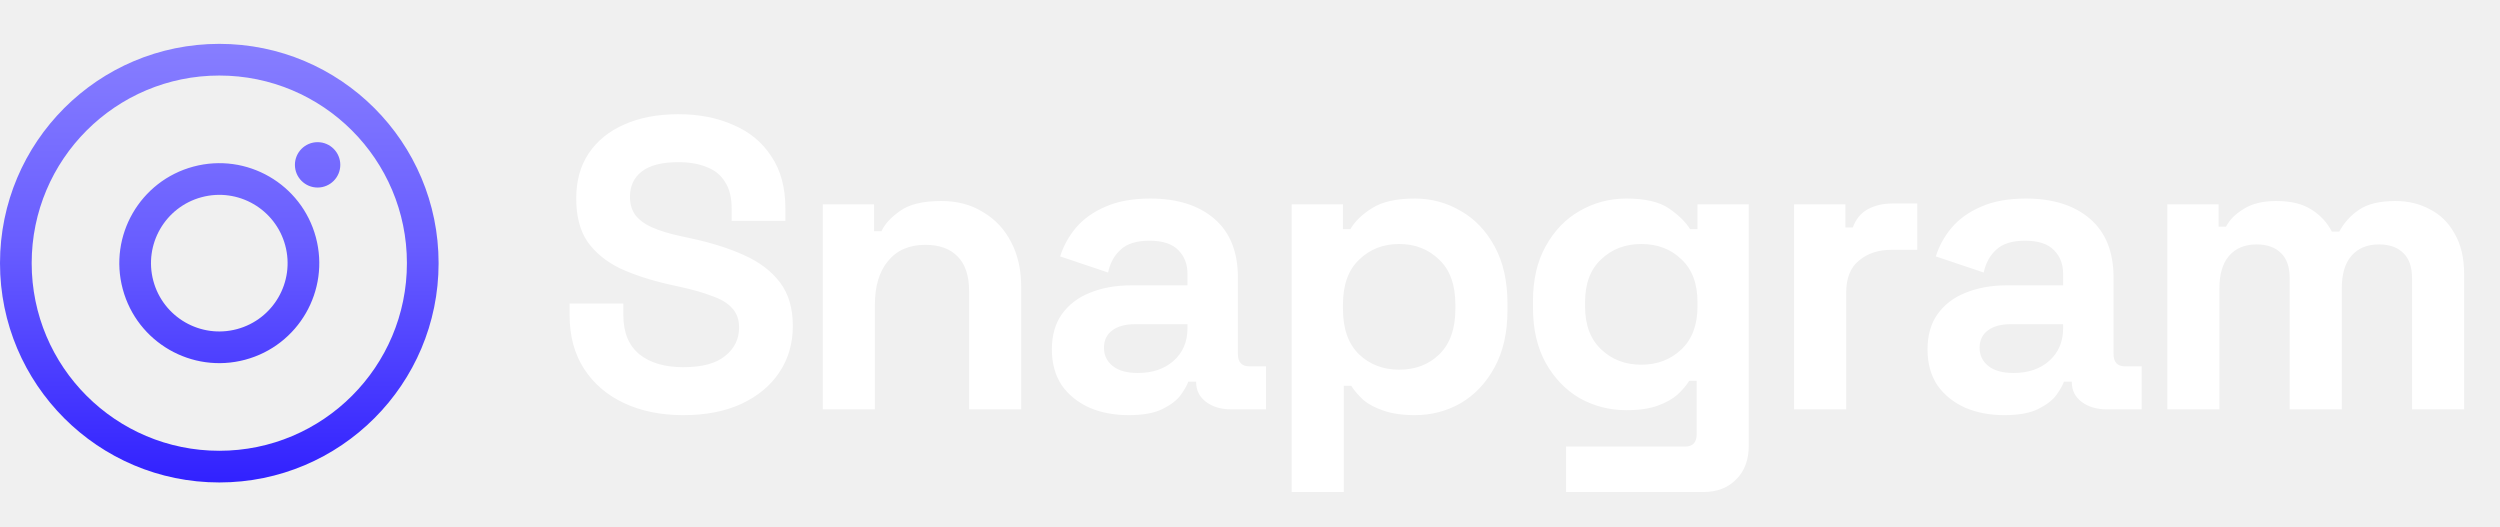
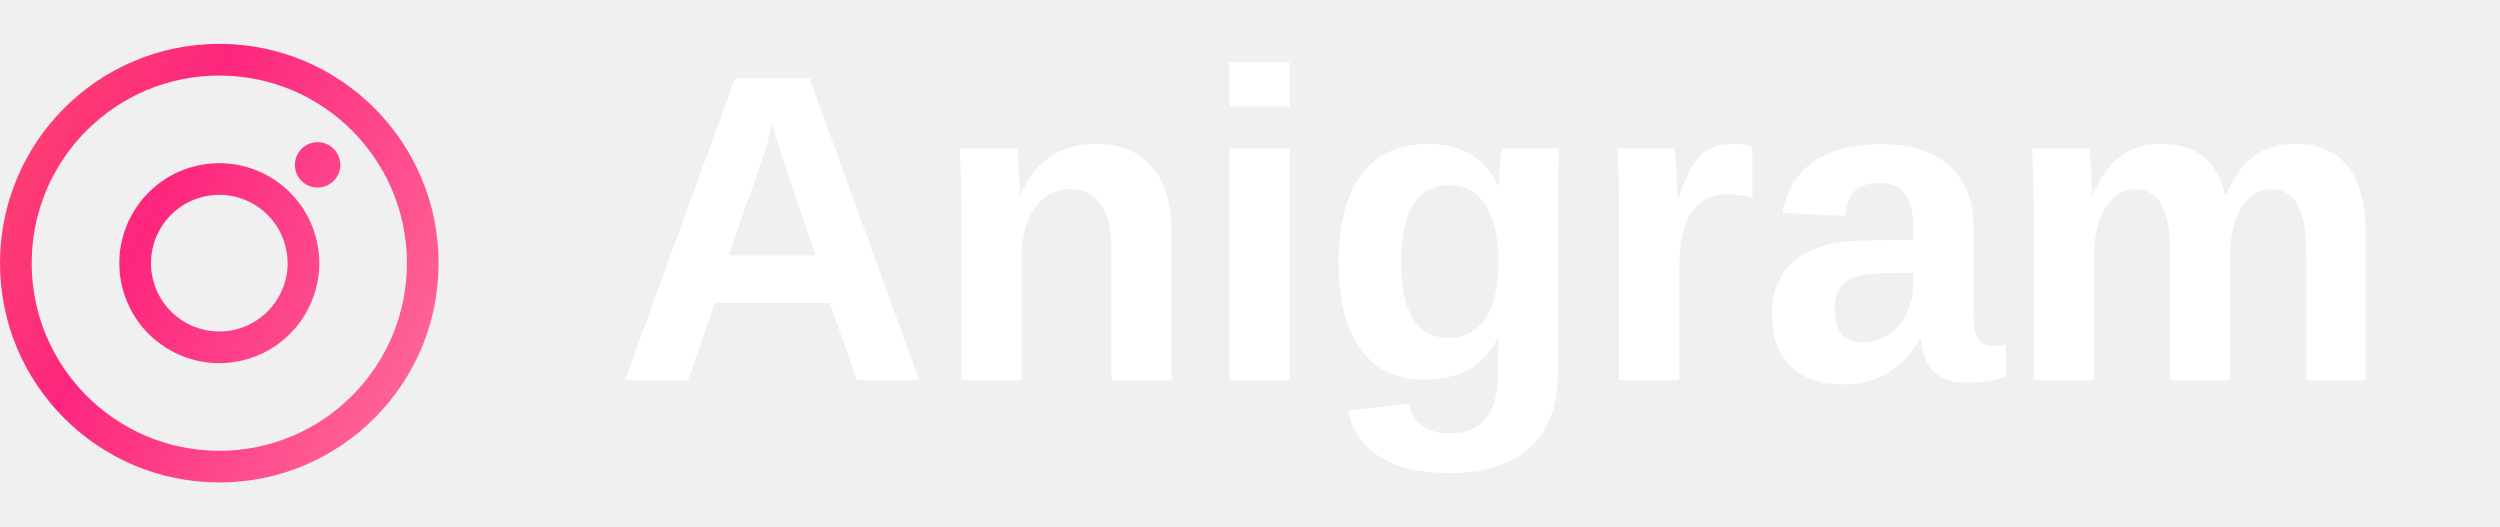
<svg xmlns="http://www.w3.org/2000/svg" width="171" height="36" viewBox="0 0 171 36" fill="none">
  <path fill-rule="evenodd" clip-rule="evenodd" d="M27.833 18C27.833 25.088 22.088 30.833 15 30.833C7.912 30.833 2.167 25.088 2.167 18C2.167 10.912 7.912 5.167 15 5.167C22.088 5.167 27.833 10.912 27.833 18ZM30 18C30 26.284 23.284 33 15 33C6.716 33 0 26.284 0 18C0 9.716 6.716 3 15 3C23.284 3 30 9.716 30 18ZM23.276 11.276C23.276 12.133 22.581 12.828 21.724 12.828C20.867 12.828 20.172 12.133 20.172 11.276C20.172 10.419 20.867 9.724 21.724 9.724C22.581 9.724 23.276 10.419 23.276 11.276ZM10.488 19.209C11.156 21.701 13.717 23.18 16.209 22.512C18.701 21.844 20.18 19.283 19.512 16.791C18.844 14.299 16.283 12.82 13.791 13.488C11.299 14.156 9.82 16.717 10.488 19.209ZM8.395 19.77C9.372 23.418 13.122 25.582 16.77 24.605C20.417 23.627 22.582 19.878 21.605 16.23C20.627 12.582 16.878 10.418 13.23 11.395C9.582 12.373 7.418 16.122 8.395 19.77Z" fill="url(#paint0_linear_120_1360)" />
-   <path d="M46.737 28.396C45.21 28.396 43.862 28.122 42.694 27.576C41.525 27.029 40.611 26.247 39.951 25.229C39.291 24.211 38.961 22.986 38.961 21.553V20.762H42.637V21.553C42.637 22.741 43.005 23.636 43.74 24.239C44.475 24.824 45.474 25.116 46.737 25.116C48.019 25.116 48.971 24.861 49.593 24.352C50.234 23.844 50.554 23.193 50.554 22.402C50.554 21.855 50.394 21.412 50.073 21.073C49.772 20.733 49.319 20.46 48.716 20.253C48.132 20.026 47.416 19.819 46.567 19.631L45.917 19.489C44.56 19.188 43.391 18.811 42.411 18.358C41.45 17.887 40.705 17.274 40.177 16.52C39.668 15.766 39.414 14.786 39.414 13.58C39.414 12.373 39.697 11.346 40.262 10.498C40.846 9.631 41.657 8.971 42.694 8.519C43.749 8.047 44.984 7.812 46.398 7.812C47.811 7.812 49.065 8.057 50.158 8.547C51.27 9.018 52.137 9.734 52.76 10.696C53.4 11.638 53.721 12.826 53.721 14.258V15.107H50.045V14.258C50.045 13.504 49.894 12.901 49.593 12.449C49.31 11.978 48.895 11.638 48.349 11.431C47.802 11.205 47.152 11.092 46.398 11.092C45.267 11.092 44.428 11.308 43.881 11.742C43.353 12.157 43.09 12.732 43.09 13.467C43.09 13.957 43.212 14.371 43.457 14.711C43.721 15.05 44.107 15.333 44.616 15.559C45.125 15.785 45.776 15.983 46.567 16.153L47.218 16.294C48.631 16.596 49.857 16.982 50.893 17.453C51.949 17.925 52.769 18.547 53.353 19.32C53.938 20.093 54.23 21.082 54.23 22.288C54.23 23.495 53.919 24.56 53.297 25.483C52.694 26.388 51.826 27.105 50.695 27.632C49.583 28.141 48.264 28.396 46.737 28.396ZM56.278 28V13.976H59.784V15.813H60.293C60.519 15.323 60.944 14.862 61.566 14.428C62.188 13.976 63.13 13.749 64.393 13.749C65.486 13.749 66.438 14.004 67.249 14.513C68.078 15.003 68.719 15.691 69.171 16.577C69.624 17.444 69.85 18.462 69.85 19.631V28H66.287V19.913C66.287 18.858 66.024 18.066 65.496 17.538C64.987 17.011 64.252 16.747 63.29 16.747C62.197 16.747 61.349 17.114 60.746 17.849C60.142 18.566 59.841 19.574 59.841 20.875V28H56.278ZM77.208 28.396C76.209 28.396 75.313 28.226 74.521 27.887C73.73 27.529 73.098 27.02 72.627 26.36C72.175 25.681 71.948 24.861 71.948 23.9C71.948 22.939 72.175 22.138 72.627 21.497C73.098 20.837 73.739 20.347 74.55 20.026C75.379 19.687 76.322 19.517 77.377 19.517H81.223V18.726C81.223 18.066 81.015 17.529 80.601 17.114C80.186 16.681 79.526 16.464 78.621 16.464C77.735 16.464 77.076 16.671 76.642 17.086C76.209 17.482 75.926 18 75.794 18.641L72.514 17.538C72.74 16.822 73.098 16.172 73.588 15.587C74.097 14.984 74.766 14.503 75.596 14.145C76.444 13.768 77.472 13.58 78.678 13.58C80.525 13.58 81.986 14.042 83.061 14.965C84.135 15.889 84.672 17.227 84.672 18.98V24.211C84.672 24.777 84.936 25.059 85.464 25.059H86.595V28H84.22C83.522 28 82.947 27.83 82.495 27.491C82.043 27.152 81.816 26.699 81.816 26.134V26.106H81.279C81.204 26.332 81.034 26.633 80.77 27.01C80.506 27.369 80.092 27.689 79.526 27.972C78.961 28.255 78.188 28.396 77.208 28.396ZM77.83 25.512C78.829 25.512 79.639 25.238 80.261 24.692C80.902 24.126 81.223 23.382 81.223 22.458V22.175H77.632C76.972 22.175 76.454 22.317 76.077 22.599C75.7 22.882 75.511 23.278 75.511 23.787C75.511 24.296 75.709 24.711 76.105 25.031C76.501 25.352 77.076 25.512 77.83 25.512ZM88.351 33.655V13.976H91.858V15.672H92.366C92.687 15.126 93.186 14.645 93.865 14.23C94.544 13.797 95.514 13.58 96.777 13.58C97.908 13.58 98.954 13.863 99.916 14.428C100.877 14.975 101.65 15.785 102.234 16.86C102.819 17.934 103.111 19.235 103.111 20.762V21.214C103.111 22.741 102.819 24.041 102.234 25.116C101.65 26.19 100.877 27.01 99.916 27.576C98.954 28.122 97.908 28.396 96.777 28.396C95.929 28.396 95.213 28.292 94.628 28.085C94.063 27.896 93.601 27.651 93.243 27.35C92.904 27.029 92.63 26.709 92.423 26.388H91.914V33.655H88.351ZM95.703 25.286C96.815 25.286 97.729 24.937 98.445 24.239C99.181 23.523 99.548 22.486 99.548 21.129V20.846C99.548 19.489 99.181 18.462 98.445 17.765C97.71 17.048 96.796 16.69 95.703 16.69C94.61 16.69 93.695 17.048 92.96 17.765C92.225 18.462 91.858 19.489 91.858 20.846V21.129C91.858 22.486 92.225 23.523 92.96 24.239C93.695 24.937 94.61 25.286 95.703 25.286ZM104.855 21.044V20.592C104.855 19.122 105.148 17.868 105.732 16.831C106.316 15.776 107.089 14.975 108.05 14.428C109.031 13.863 110.096 13.58 111.245 13.58C112.527 13.58 113.498 13.806 114.158 14.258C114.818 14.711 115.298 15.182 115.6 15.672H116.109V13.976H119.615V30.488C119.615 31.45 119.332 32.213 118.767 32.779C118.201 33.363 117.447 33.655 116.505 33.655H107.117V30.545H115.26C115.788 30.545 116.052 30.262 116.052 29.697V26.049H115.543C115.355 26.351 115.091 26.662 114.752 26.982C114.412 27.284 113.96 27.538 113.394 27.745C112.829 27.953 112.113 28.056 111.245 28.056C110.096 28.056 109.031 27.783 108.05 27.237C107.089 26.671 106.316 25.87 105.732 24.833C105.148 23.778 104.855 22.515 104.855 21.044ZM112.263 24.946C113.357 24.946 114.271 24.598 115.006 23.9C115.741 23.203 116.109 22.223 116.109 20.96V20.677C116.109 19.395 115.741 18.415 115.006 17.736C114.29 17.039 113.376 16.69 112.263 16.69C111.17 16.69 110.256 17.039 109.521 17.736C108.786 18.415 108.418 19.395 108.418 20.677V20.96C108.418 22.223 108.786 23.203 109.521 23.9C110.256 24.598 111.17 24.946 112.263 24.946ZM122.716 28V13.976H126.223V15.559H126.731C126.939 14.993 127.278 14.579 127.749 14.315C128.239 14.051 128.805 13.919 129.446 13.919H131.142V17.086H129.389C128.485 17.086 127.74 17.331 127.156 17.821C126.571 18.292 126.279 19.027 126.279 20.026V28H122.716ZM137.102 28.396C136.103 28.396 135.207 28.226 134.416 27.887C133.624 27.529 132.992 27.02 132.521 26.36C132.069 25.681 131.843 24.861 131.843 23.9C131.843 22.939 132.069 22.138 132.521 21.497C132.992 20.837 133.633 20.347 134.444 20.026C135.273 19.687 136.216 19.517 137.271 19.517H141.117V18.726C141.117 18.066 140.909 17.529 140.495 17.114C140.08 16.681 139.42 16.464 138.515 16.464C137.63 16.464 136.97 16.671 136.536 17.086C136.103 17.482 135.82 18 135.688 18.641L132.408 17.538C132.634 16.822 132.992 16.172 133.483 15.587C133.992 14.984 134.661 14.503 135.49 14.145C136.338 13.768 137.366 13.58 138.572 13.58C140.419 13.58 141.88 14.042 142.955 14.965C144.029 15.889 144.566 17.227 144.566 18.98V24.211C144.566 24.777 144.83 25.059 145.358 25.059H146.489V28H144.114C143.416 28 142.842 27.83 142.389 27.491C141.937 27.152 141.711 26.699 141.711 26.134V26.106H141.173C141.098 26.332 140.928 26.633 140.664 27.01C140.4 27.369 139.986 27.689 139.42 27.972C138.855 28.255 138.082 28.396 137.102 28.396ZM137.724 25.512C138.723 25.512 139.533 25.238 140.155 24.692C140.796 24.126 141.117 23.382 141.117 22.458V22.175H137.526C136.866 22.175 136.348 22.317 135.971 22.599C135.594 22.882 135.405 23.278 135.405 23.787C135.405 24.296 135.603 24.711 135.999 25.031C136.395 25.352 136.97 25.512 137.724 25.512ZM148.246 28V13.976H151.752V15.502H152.261C152.506 15.031 152.911 14.626 153.476 14.287C154.042 13.928 154.787 13.749 155.71 13.749C156.709 13.749 157.51 13.947 158.114 14.343C158.717 14.72 159.179 15.22 159.499 15.842H160.008C160.328 15.239 160.781 14.739 161.365 14.343C161.949 13.947 162.779 13.749 163.853 13.749C164.72 13.749 165.503 13.938 166.2 14.315C166.916 14.673 167.482 15.229 167.897 15.983C168.33 16.718 168.547 17.651 168.547 18.782V28H164.984V19.037C164.984 18.264 164.786 17.689 164.391 17.312C163.995 16.916 163.439 16.718 162.722 16.718C161.912 16.718 161.28 16.982 160.828 17.51C160.394 18.019 160.178 18.754 160.178 19.715V28H156.615V19.037C156.615 18.264 156.417 17.689 156.021 17.312C155.625 16.916 155.069 16.718 154.353 16.718C153.542 16.718 152.911 16.982 152.459 17.51C152.025 18.019 151.808 18.754 151.808 19.715V28H148.246Z" fill="white" />
  <defs>
-     <linearGradient id="paint0_linear_120_1360" x1="15" y1="3" x2="15" y2="33" gradientUnits="userSpaceOnUse">
-       <stop stop-color="#877EFF" />
-       <stop offset="0.461" stop-color="#685DFF" />
-       <stop offset="1" stop-color="#3121FF" />
+     <linearGradient id="paint0_linear_120_1360" x1="-25.667" y1="11.325" x2="33.333" y2="40.083" gradientUnits="userSpaceOnUse">
+       <stop stop-color="#FF785A" />
+       <stop offset="0.516" stop-color="#FD267D" />
+       <stop offset="1" stop-color="#FF82A3" />
+     </linearGradient>
+     <linearGradient id="paint1_linear_120_1360" x1="0.945" y1="8.828" x2="52.383" y2="30.312" gradientUnits="userSpaceOnUse">
+       <stop stop-color="#0052CC" />
+       <stop offset="1" stop-color="#2684FF" />
    </linearGradient>
  </defs>
+   <text x="42" y="26" font-family="Arial" font-size="30" font-weight="700" fill="white">Anigram</text>
</svg>
